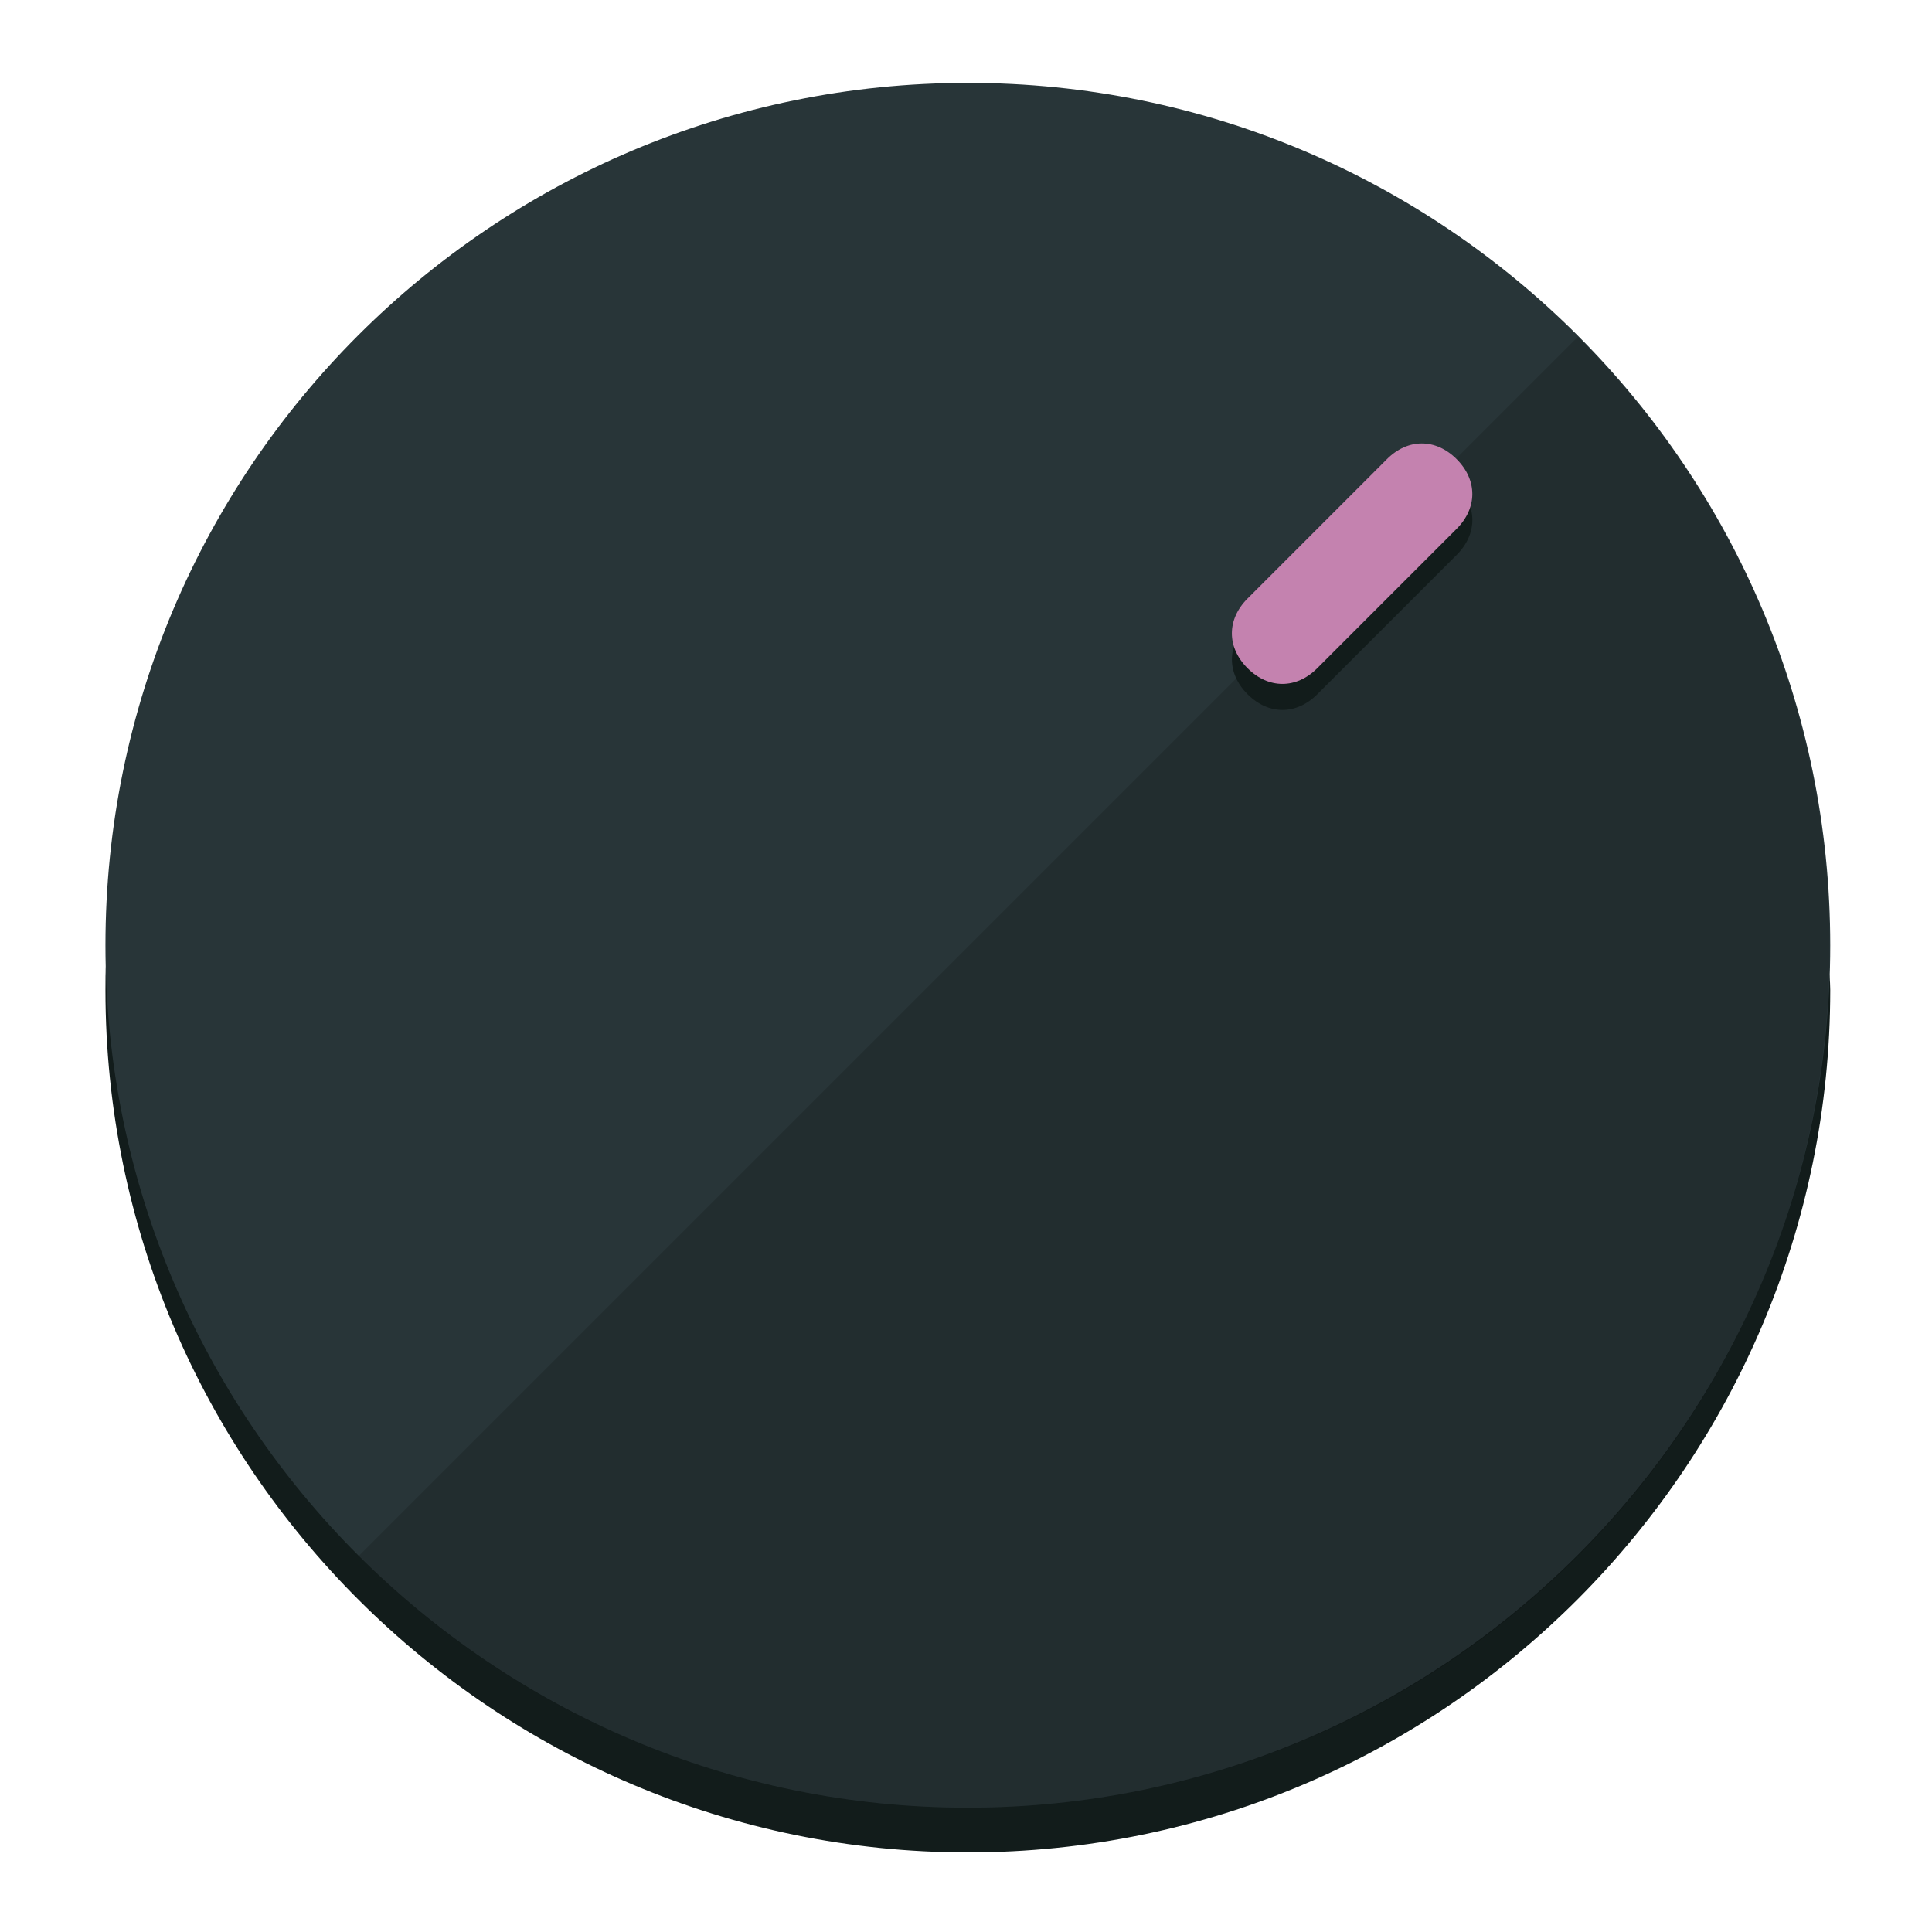
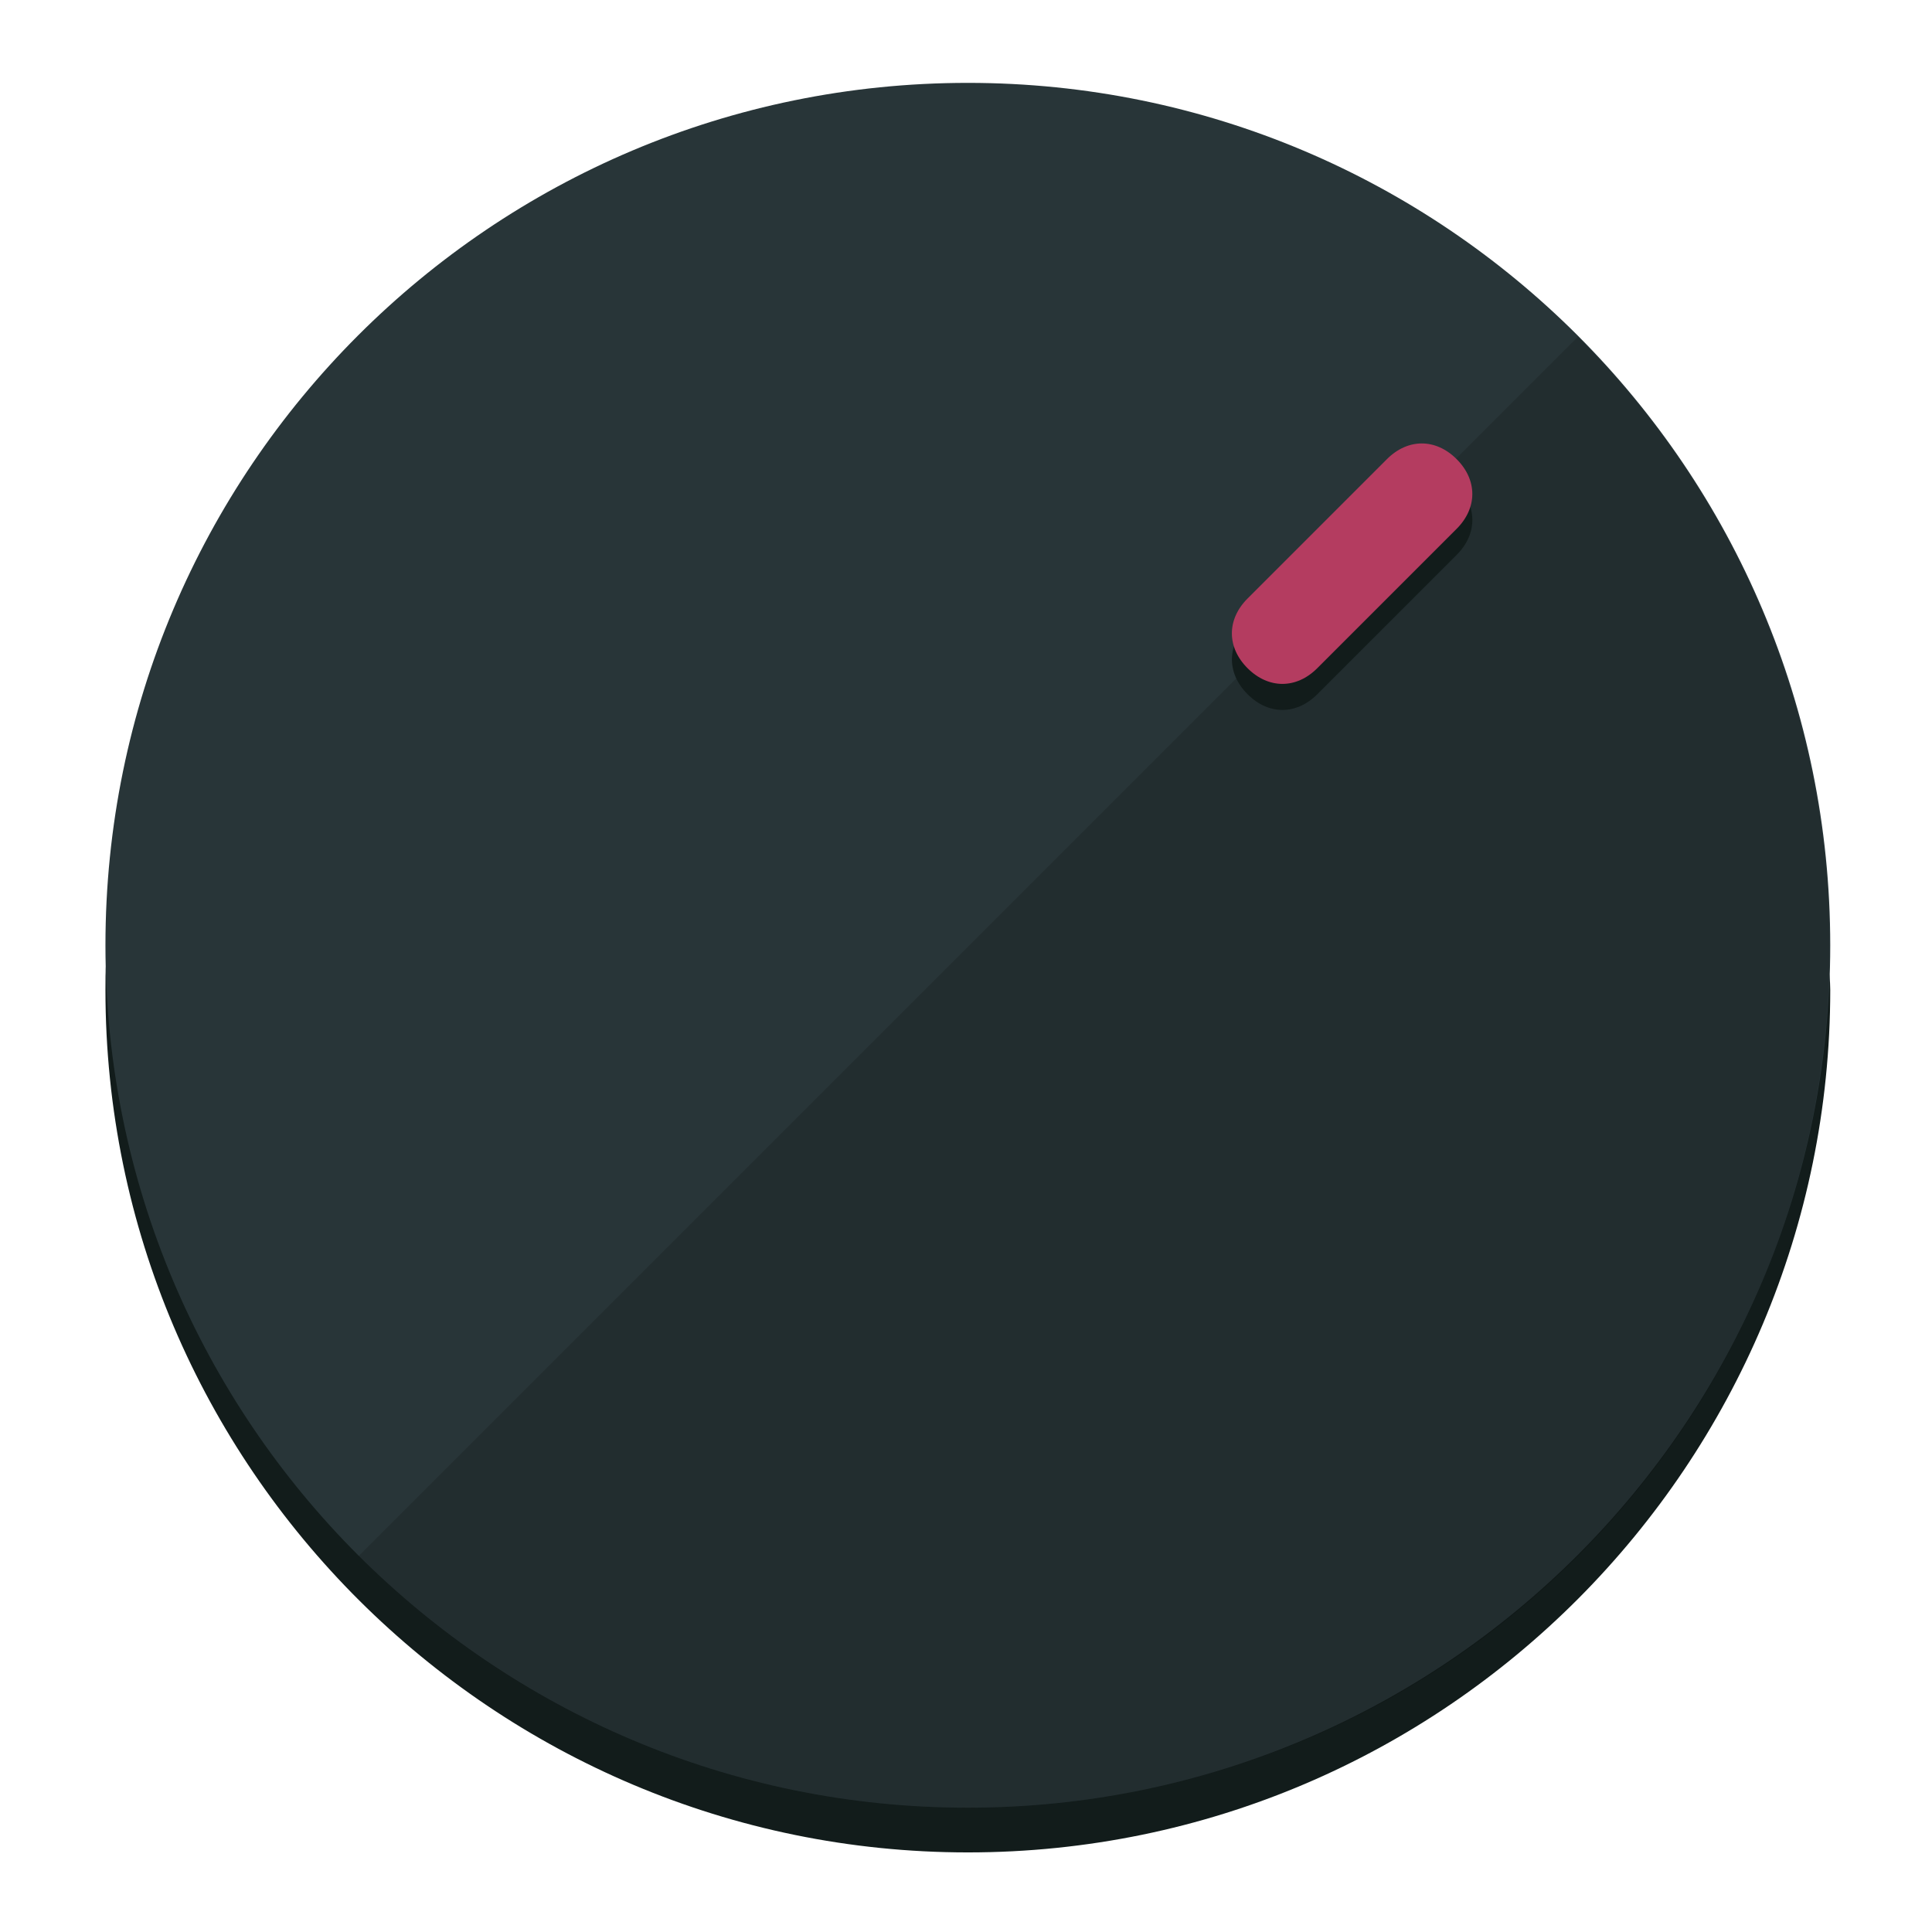
<svg xmlns="http://www.w3.org/2000/svg" height="120px" width="120px" version="1.1" id="Layer_1" viewBox="0 0 496.8 496.8" xml:space="preserve">
  <defs id="defs23" />
  <g id="g3158">
    <path style="display:inline;fill:#121c1b;fill-opacity:1;stroke-width:1.584" d="m 248.875,445.92 c 116.582,0 212.89,-91.238 220.493,-205.286 0,5.069 1.267,8.87 1.267,13.939 0,121.651 -98.842,221.76 -221.76,221.76 -121.651,0 -221.76,-98.842 -221.76,-221.76 0,-5.069 0,-8.87 1.267,-13.939 7.603,114.048 103.91,205.286 220.493,205.286 z" id="path8" />
    <circle style="display:inline;fill:#283538;fill-opacity:1;stroke-width:1.584" cx="248.875" cy="243.071" r="221.76" id="circle12" />
    <path style="display:inline;fill:#000000;fill-opacity:0.154;stroke-width:1.587" d="m 405.744,86.606 c 86.308,86.308 86.308,227.193 0,313.5 -86.308,86.308 -227.193,86.308 -313.5,0" id="path14" />
  </g>
  <g id="g3198">
    <circle style="display:none;fill:#000000;fill-opacity:0;stroke-width:1.584" cx="347.932" cy="-3.454" r="221.76" id="circle12-3" transform="rotate(45)" />
    <path style="display:inline;fill:#121c1b;fill-opacity:1;stroke-width:1.584" d="m 338.732,178.525 c -5.376,5.376 -12.545,5.376 -17.921,-3e-5 v 0 c -5.376,-5.376 -5.376,-12.545 -1e-5,-17.921 l 35.842,-35.842 c 5.376,-5.376 12.545,-5.376 17.921,2e-5 v 0 c 5.376,5.376 5.376,12.545 0,17.921 z" id="path3789" />
-     <path style="display:inline;fill:#C482AF;stroke-width:1.584" d="m 338.722,171.826 c -5.376,5.376 -12.545,5.376 -17.921,-2e-5 v 0 c -5.376,-5.376 -5.376,-12.545 0,-17.921 l 35.842,-35.842 c 5.376,-5.376 12.545,-5.376 17.921,-10e-6 v 0 c 5.376,5.376 5.376,12.545 0,17.921 z" id="path915" />
+     <path style="display:inline;fill:#B43C60;stroke-width:1.584" d="m 338.722,171.826 c -5.376,5.376 -12.545,5.376 -17.921,-2e-5 v 0 c -5.376,-5.376 -5.376,-12.545 0,-17.921 l 35.842,-35.842 c 5.376,-5.376 12.545,-5.376 17.921,-10e-6 v 0 c 5.376,5.376 5.376,12.545 0,17.921 z" id="path915" />
  </g>
</svg>
